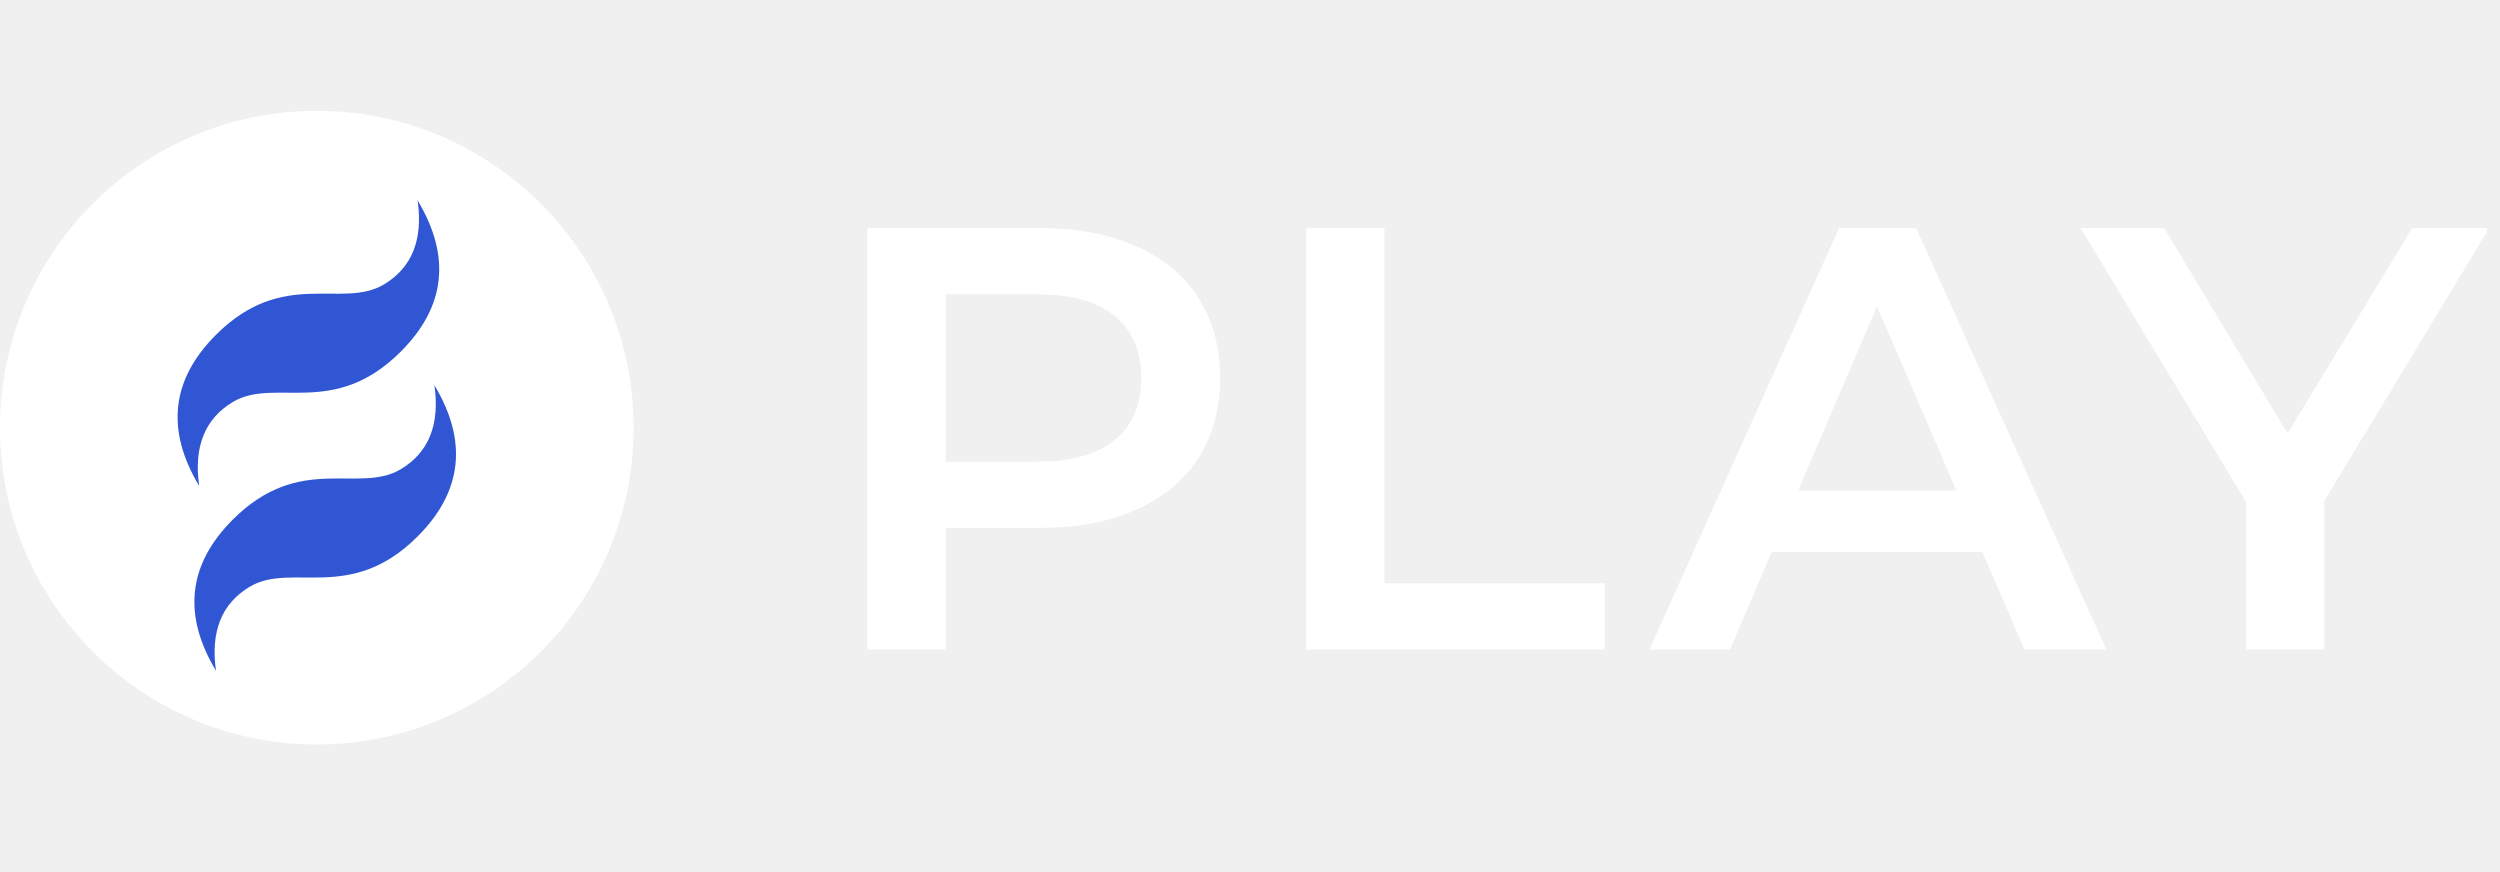
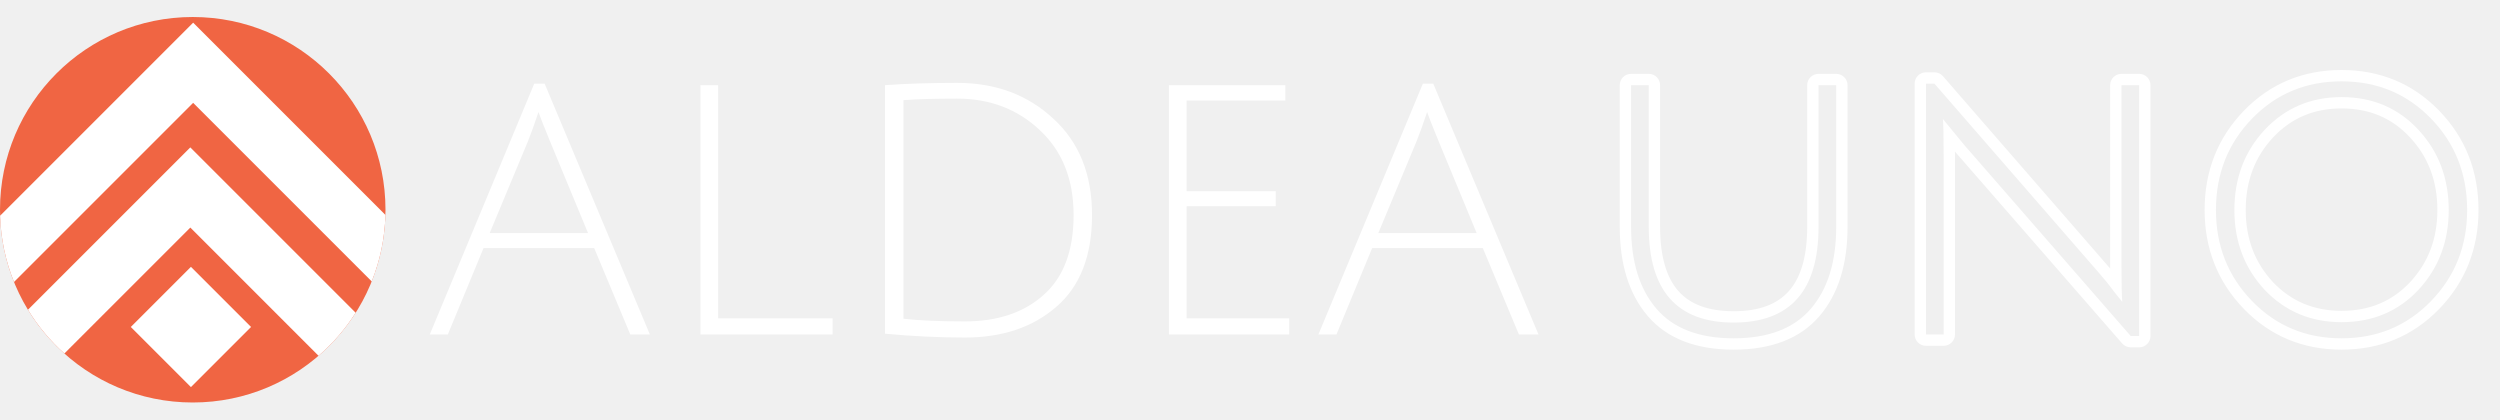
- <svg xmlns="http://www.w3.org/2000/svg" width="132" height="46" viewBox="0 0 132 46" fill="none">
-   <g clip-path="url(#clip0_2005_10874)">
-     <path d="M54.952 12.044C56.88 12.044 58.554 12.362 59.973 12.997C61.414 13.633 62.516 14.544 63.279 15.731C64.041 16.917 64.423 18.326 64.423 19.958C64.423 21.568 64.041 22.977 63.279 24.185C62.516 25.371 61.414 26.282 59.973 26.918C58.554 27.553 56.88 27.871 54.952 27.871H49.93V34.291H45.799V12.044H54.952ZM54.761 24.375C56.562 24.375 57.929 23.994 58.861 23.231C59.793 22.468 60.259 21.377 60.259 19.958C60.259 18.538 59.793 17.447 58.861 16.684C57.929 15.921 56.562 15.54 54.761 15.54H49.93V24.375H54.761ZM68.967 12.044H73.099V30.795H84.731V34.291H68.967V12.044ZM104.668 29.143H93.544L91.351 34.291H87.092L97.103 12.044H101.172L111.215 34.291H106.892L104.668 29.143ZM103.301 25.901L99.106 16.176L94.942 25.901H103.301ZM122.726 26.441V34.291H118.594V26.505L109.854 12.044H114.272L120.787 22.881L127.366 12.044H131.434L122.726 26.441Z" fill="white" />
-     <path d="M16.727 39.309C25.965 39.309 33.455 31.82 33.455 22.582C33.455 13.344 25.965 5.854 16.727 5.854C7.489 5.854 0 13.344 0 22.582C0 31.82 7.489 39.309 16.727 39.309Z" fill="white" />
-     <path fill-rule="evenodd" clip-rule="evenodd" d="M10.518 25.661C8.743 22.704 9.039 20.043 11.405 17.677C14.953 14.129 18.058 16.347 20.276 15.016C21.754 14.129 22.346 12.651 22.05 10.581C23.824 13.537 23.528 16.199 21.163 18.564C17.614 22.113 14.509 19.895 12.292 21.226C10.813 22.113 10.222 23.591 10.518 25.661ZM11.405 35.419C9.63 32.462 9.926 29.801 12.292 27.435C15.84 23.887 18.945 26.105 21.163 24.774C22.641 23.887 23.233 22.409 22.937 20.339C24.711 23.296 24.415 25.957 22.05 28.323C18.501 31.871 15.396 29.653 13.179 30.984C11.7 31.871 11.109 33.349 11.405 35.419Z" fill="#3056D3" />
-   </g>
-   <defs>
-     <clipPath id="clip0_2005_10874">
-       <rect width="131.309" height="46" fill="white" />
-     </clipPath>
-   </defs>
+ <svg xmlns="http://www.w3.org/2000/svg" width="441" height="74" viewBox="0 0 441 74" fill="none">
+   <path d="M68 37C68 55.778 52.778 71 34 71C15.222 71 0 55.778 0 37C0 18.222 15.222 3 34 3C52.778 3 68 18.222 68 37Z" fill="#F06543" />
+   <path d="M33.678 47.071L44.284 57.678L33.678 68.284L23.071 57.678L33.678 47.071Z" fill="white" />
+   <path fill-rule="evenodd" clip-rule="evenodd" d="M4.929 54.642L33.571 26L62.742 55.171C60.941 58.014 58.729 60.572 56.19 62.761L33.571 40.142L11.353 62.36C8.851 60.124 6.682 57.524 4.929 54.642Z" fill="white" />
+   <path fill-rule="evenodd" clip-rule="evenodd" d="M0.016 38.055L34.071 4L67.988 37.917C67.879 42.052 67.031 46.003 65.572 49.643L34.071 18.142L2.469 49.744C1.002 46.117 0.142 42.178 0.016 38.055Z" fill="white" />
+   <path d="M85.299 43.755L78.998 59H75.813L94.243 14.755H96.072L114.638 59H111.182L104.813 43.755H85.299ZM94.988 19.769C94.311 21.802 93.701 23.496 93.159 24.851L86.383 41.112H103.729L97.021 24.919C95.982 22.389 95.304 20.672 94.988 19.769ZM123.56 59V15.026H126.676V56.154H146.868V59H123.56ZM170.208 56.696C175.99 56.696 180.62 55.138 184.098 52.021C187.621 48.904 189.383 44.206 189.383 37.928C189.383 31.649 187.395 26.658 183.42 22.954C179.49 19.25 174.635 17.398 168.853 17.398C164.742 17.398 161.58 17.488 159.367 17.669V56.222C162.077 56.538 165.691 56.696 170.208 56.696ZM168.853 14.62C175.628 14.62 181.275 16.72 185.792 20.921C190.354 25.077 192.635 30.746 192.635 37.928C192.635 45.11 190.535 50.508 186.334 54.121C182.178 57.735 176.803 59.542 170.208 59.542C165.646 59.542 160.948 59.316 156.114 58.864V15.026C159.728 14.755 163.974 14.62 168.853 14.62ZM206.204 59V15.026H226.734V17.736H209.321V33.727H225.04V36.369H209.321V56.154H227.412V59H206.204ZM242.052 43.755L235.751 59H232.566L250.996 14.755H252.825L271.39 59H267.935L261.566 43.755H242.052ZM251.741 19.769C251.063 21.802 250.454 23.496 249.912 24.851L243.136 41.112H260.482L253.774 24.919C252.735 22.389 252.057 20.672 251.741 19.769Z" fill="white" />
+   <mask id="path-6-outside-1_508_61" maskUnits="userSpaceOnUse" x="285" y="12" width="153" height="50" fill="black">
+     <rect fill="white" x="285" y="12" width="153" height="50" />
+     <path d="M319.434 54.46C316.453 57.938 311.913 59.678 305.815 59.678C299.717 59.678 295.177 57.938 292.196 54.46C289.215 50.982 287.724 46.171 287.724 40.028V15.026H290.841V40.028C290.841 51.276 295.832 56.9 305.815 56.9C315.798 56.9 320.789 51.276 320.789 40.028V15.026H323.906V40.028C323.906 46.171 322.416 50.982 319.434 54.46ZM339.742 59V14.755H341.233L370.097 47.956C371.136 49.13 372.085 50.305 372.943 51.479C373.846 52.608 374.32 53.196 374.366 53.241C374.275 52.157 374.23 50.034 374.23 46.872V15.026H377.347V59.271H375.856L346.45 25.528L342.723 20.989C342.814 21.892 342.859 24.015 342.859 27.358V59H339.742ZM413.049 59.678C406.771 59.678 401.508 57.487 397.262 53.105C393.016 48.724 390.893 43.371 390.893 37.047C390.893 30.678 393.016 25.302 397.262 20.921C401.508 16.539 406.771 14.348 413.049 14.348C419.328 14.348 424.59 16.539 428.837 20.921C433.083 25.302 435.206 30.678 435.206 37.047C435.206 43.371 433.083 48.724 428.837 53.105C424.59 57.487 419.328 59.678 413.049 59.678ZM413.049 17.127C407.629 17.127 403.112 19.046 399.498 22.886C395.929 26.725 394.145 31.446 394.145 37.047C394.145 42.603 395.929 47.301 399.498 51.14C403.112 54.935 407.629 56.832 413.049 56.832C418.515 56.832 423.032 54.935 426.601 51.14C430.169 47.301 431.953 42.603 431.953 37.047C431.953 31.446 430.169 26.725 426.601 22.886C423.032 19.046 418.515 17.127 413.049 17.127Z" />
+   </mask>
+   <path d="M319.434 54.46L320.953 55.762L320.953 55.762L319.434 54.46ZM292.196 54.46L290.678 55.762L290.678 55.762L292.196 54.46ZM287.724 15.026V13.026C286.62 13.026 285.724 13.921 285.724 15.026H287.724ZM290.841 15.026H292.841C292.841 13.921 291.946 13.026 290.841 13.026V15.026ZM320.789 15.026V13.026C319.685 13.026 318.789 13.921 318.789 15.026H320.789ZM323.906 15.026H325.906C325.906 13.921 325.011 13.026 323.906 13.026V15.026ZM317.916 53.159C315.43 56.059 311.534 57.678 305.815 57.678V61.678C312.292 61.678 317.476 59.818 320.953 55.762L317.916 53.159ZM305.815 57.678C300.096 57.678 296.2 56.059 293.715 53.159L290.678 55.762C294.155 59.818 299.338 61.678 305.815 61.678V57.678ZM293.715 53.159C291.136 50.151 289.724 45.858 289.724 40.028H285.724C285.724 46.485 287.293 51.813 290.678 55.762L293.715 53.159ZM289.724 40.028V15.026H285.724V40.028H289.724ZM287.724 17.026H290.841V13.026H287.724V17.026ZM288.841 15.026V40.028H292.841V15.026H288.841ZM288.841 40.028C288.841 45.905 290.14 50.687 293.089 54.009C296.078 57.377 300.45 58.9 305.815 58.9V54.9C301.198 54.9 298.083 53.61 296.08 51.354C294.038 49.053 292.841 45.399 292.841 40.028H288.841ZM305.815 58.9C311.181 58.9 315.552 57.377 318.542 54.009C321.49 50.687 322.789 45.905 322.789 40.028H318.789C318.789 45.399 317.593 49.053 315.55 51.354C313.548 53.61 310.432 54.9 305.815 54.9V58.9ZM322.789 40.028V15.026H318.789V40.028H322.789ZM320.789 17.026H323.906V13.026H320.789V17.026ZM321.906 15.026V40.028H325.906V15.026H321.906ZM321.906 40.028C321.906 45.858 320.494 50.151 317.916 53.159L320.953 55.762C324.337 51.813 325.906 46.485 325.906 40.028H321.906ZM339.742 59H337.742C337.742 60.105 338.638 61 339.742 61V59ZM339.742 14.755V12.755C338.638 12.755 337.742 13.65 337.742 14.755H339.742ZM341.233 14.755L342.742 13.443C342.362 13.006 341.812 12.755 341.233 12.755V14.755ZM370.097 47.956L368.588 49.268C368.591 49.272 368.595 49.277 368.599 49.281L370.097 47.956ZM372.943 51.479L371.328 52.659C371.345 52.683 371.363 52.706 371.381 52.728L372.943 51.479ZM374.366 53.241L372.951 54.655C373.545 55.248 374.446 55.408 375.207 55.055C375.969 54.702 376.428 53.911 376.359 53.075L374.366 53.241ZM374.23 15.026V13.026C373.126 13.026 372.23 13.921 372.23 15.026H374.23ZM377.347 15.026H379.347C379.347 13.921 378.451 13.026 377.347 13.026V15.026ZM377.347 59.271V61.271C378.451 61.271 379.347 60.376 379.347 59.271H377.347ZM375.856 59.271L374.349 60.585C374.728 61.021 375.278 61.271 375.856 61.271V59.271ZM346.45 25.528L344.904 26.797C344.917 26.812 344.929 26.828 344.942 26.842L346.45 25.528ZM342.723 20.989L344.269 19.72C343.71 19.038 342.771 18.803 341.957 19.142C341.142 19.48 340.646 20.311 340.733 21.188L342.723 20.989ZM342.859 59V61C343.963 61 344.859 60.105 344.859 59H342.859ZM341.742 59V14.755H337.742V59H341.742ZM339.742 16.755H341.233V12.755H339.742V16.755ZM339.723 16.067L368.588 49.268L371.606 46.644L342.742 13.443L339.723 16.067ZM368.599 49.281C369.6 50.412 370.509 51.538 371.328 52.659L374.558 50.299C373.66 49.071 372.672 47.848 371.595 46.631L368.599 49.281ZM371.381 52.728C371.833 53.294 372.18 53.726 372.42 54.023C372.54 54.171 372.636 54.289 372.706 54.375C372.73 54.404 372.851 54.555 372.951 54.655L375.78 51.827C375.847 51.893 375.894 51.952 375.857 51.909C375.846 51.896 375.827 51.873 375.797 51.836C375.737 51.763 375.649 51.655 375.532 51.51C375.298 51.22 374.956 50.794 374.504 50.23L371.381 52.728ZM376.359 53.075C376.276 52.087 376.23 50.045 376.23 46.872H372.23C372.23 50.022 372.274 52.227 372.373 53.407L376.359 53.075ZM376.23 46.872V15.026H372.23V46.872H376.23ZM374.23 17.026H377.347V13.026H374.23V17.026ZM375.347 15.026V59.271H379.347V15.026H375.347ZM377.347 57.271H375.856V61.271H377.347V57.271ZM377.364 57.957L347.958 24.214L344.942 26.842L374.349 60.585L377.364 57.957ZM347.996 24.259L344.269 19.72L341.178 22.258L344.904 26.797L347.996 24.259ZM340.733 21.188C340.812 21.971 340.859 23.983 340.859 27.358H344.859C344.859 24.047 344.816 21.813 344.713 20.79L340.733 21.188ZM340.859 27.358V59H344.859V27.358H340.859ZM342.859 57H339.742V61H342.859V57ZM397.262 53.105L398.698 51.713L397.262 53.105ZM397.262 20.921L398.698 22.313L398.698 22.313L397.262 20.921ZM428.837 20.921L430.273 19.529L430.273 19.529L428.837 20.921ZM428.837 53.105L430.273 54.497L430.273 54.497L428.837 53.105ZM399.498 22.886L398.042 21.515L398.033 21.524L399.498 22.886ZM399.498 51.14L398.033 52.502C398.039 52.508 398.044 52.514 398.05 52.52L399.498 51.14ZM426.601 51.14L428.057 52.511L428.066 52.502L426.601 51.14ZM426.601 22.886L428.066 21.524L428.066 21.524L426.601 22.886ZM413.049 57.678C407.294 57.678 402.555 55.694 398.698 51.713L395.826 54.497C400.461 59.28 406.247 61.678 413.049 61.678V57.678ZM398.698 51.713C394.828 47.72 392.893 42.872 392.893 37.047H388.893C388.893 43.869 391.204 49.727 395.826 54.497L398.698 51.713ZM392.893 37.047C392.893 31.172 394.831 26.303 398.698 22.313L395.826 19.529C391.201 24.302 388.893 30.183 388.893 37.047H392.893ZM398.698 22.313C402.555 18.332 407.294 16.349 413.049 16.349V12.348C406.247 12.348 400.461 14.746 395.826 19.529L398.698 22.313ZM413.049 16.349C418.804 16.349 423.543 18.332 427.4 22.313L430.273 19.529C425.638 14.746 419.852 12.348 413.049 12.348V16.349ZM427.4 22.313C431.268 26.303 433.206 31.172 433.206 37.047H437.206C437.206 30.183 434.898 24.302 430.273 19.529L427.4 22.313ZM433.206 37.047C433.206 42.872 431.27 47.72 427.4 51.713L430.273 54.497C434.895 49.727 437.206 43.869 437.206 37.047H433.206ZM427.4 51.713C423.543 55.694 418.804 57.678 413.049 57.678V61.678C419.852 61.678 425.638 59.28 430.273 54.497L427.4 51.713ZM413.049 15.127C407.095 15.127 402.045 17.261 398.042 21.515L400.954 24.257C404.178 20.831 408.163 19.127 413.049 19.127V15.127ZM398.033 21.524C394.096 25.761 392.145 30.979 392.145 37.047H396.145C396.145 31.913 397.763 27.69 400.963 24.247L398.033 21.524ZM392.145 37.047C392.145 43.075 394.099 48.269 398.033 52.502L400.963 49.779C397.76 46.333 396.145 42.131 396.145 37.047H392.145ZM398.05 52.52C402.055 56.725 407.103 58.832 413.049 58.832V54.832C408.155 54.832 404.168 53.144 400.946 49.761L398.05 52.52ZM413.049 58.832C419.036 58.832 424.091 56.728 428.057 52.51L425.144 49.77C421.974 53.141 417.994 54.832 413.049 54.832V58.832ZM428.066 52.502C432 48.269 433.953 43.075 433.953 37.047H429.953C429.953 42.131 428.338 46.333 425.136 49.779L428.066 52.502ZM433.953 37.047C433.953 30.979 432.003 25.761 428.066 21.524L425.136 24.247C428.335 27.69 429.953 31.913 429.953 37.047H433.953ZM428.066 21.524C424.101 17.258 419.044 15.127 413.049 15.127V19.127C417.986 19.127 421.963 20.834 425.136 24.247L428.066 21.524Z" fill="white" mask="url(#path-6-outside-1_508_61)" />
</svg>
